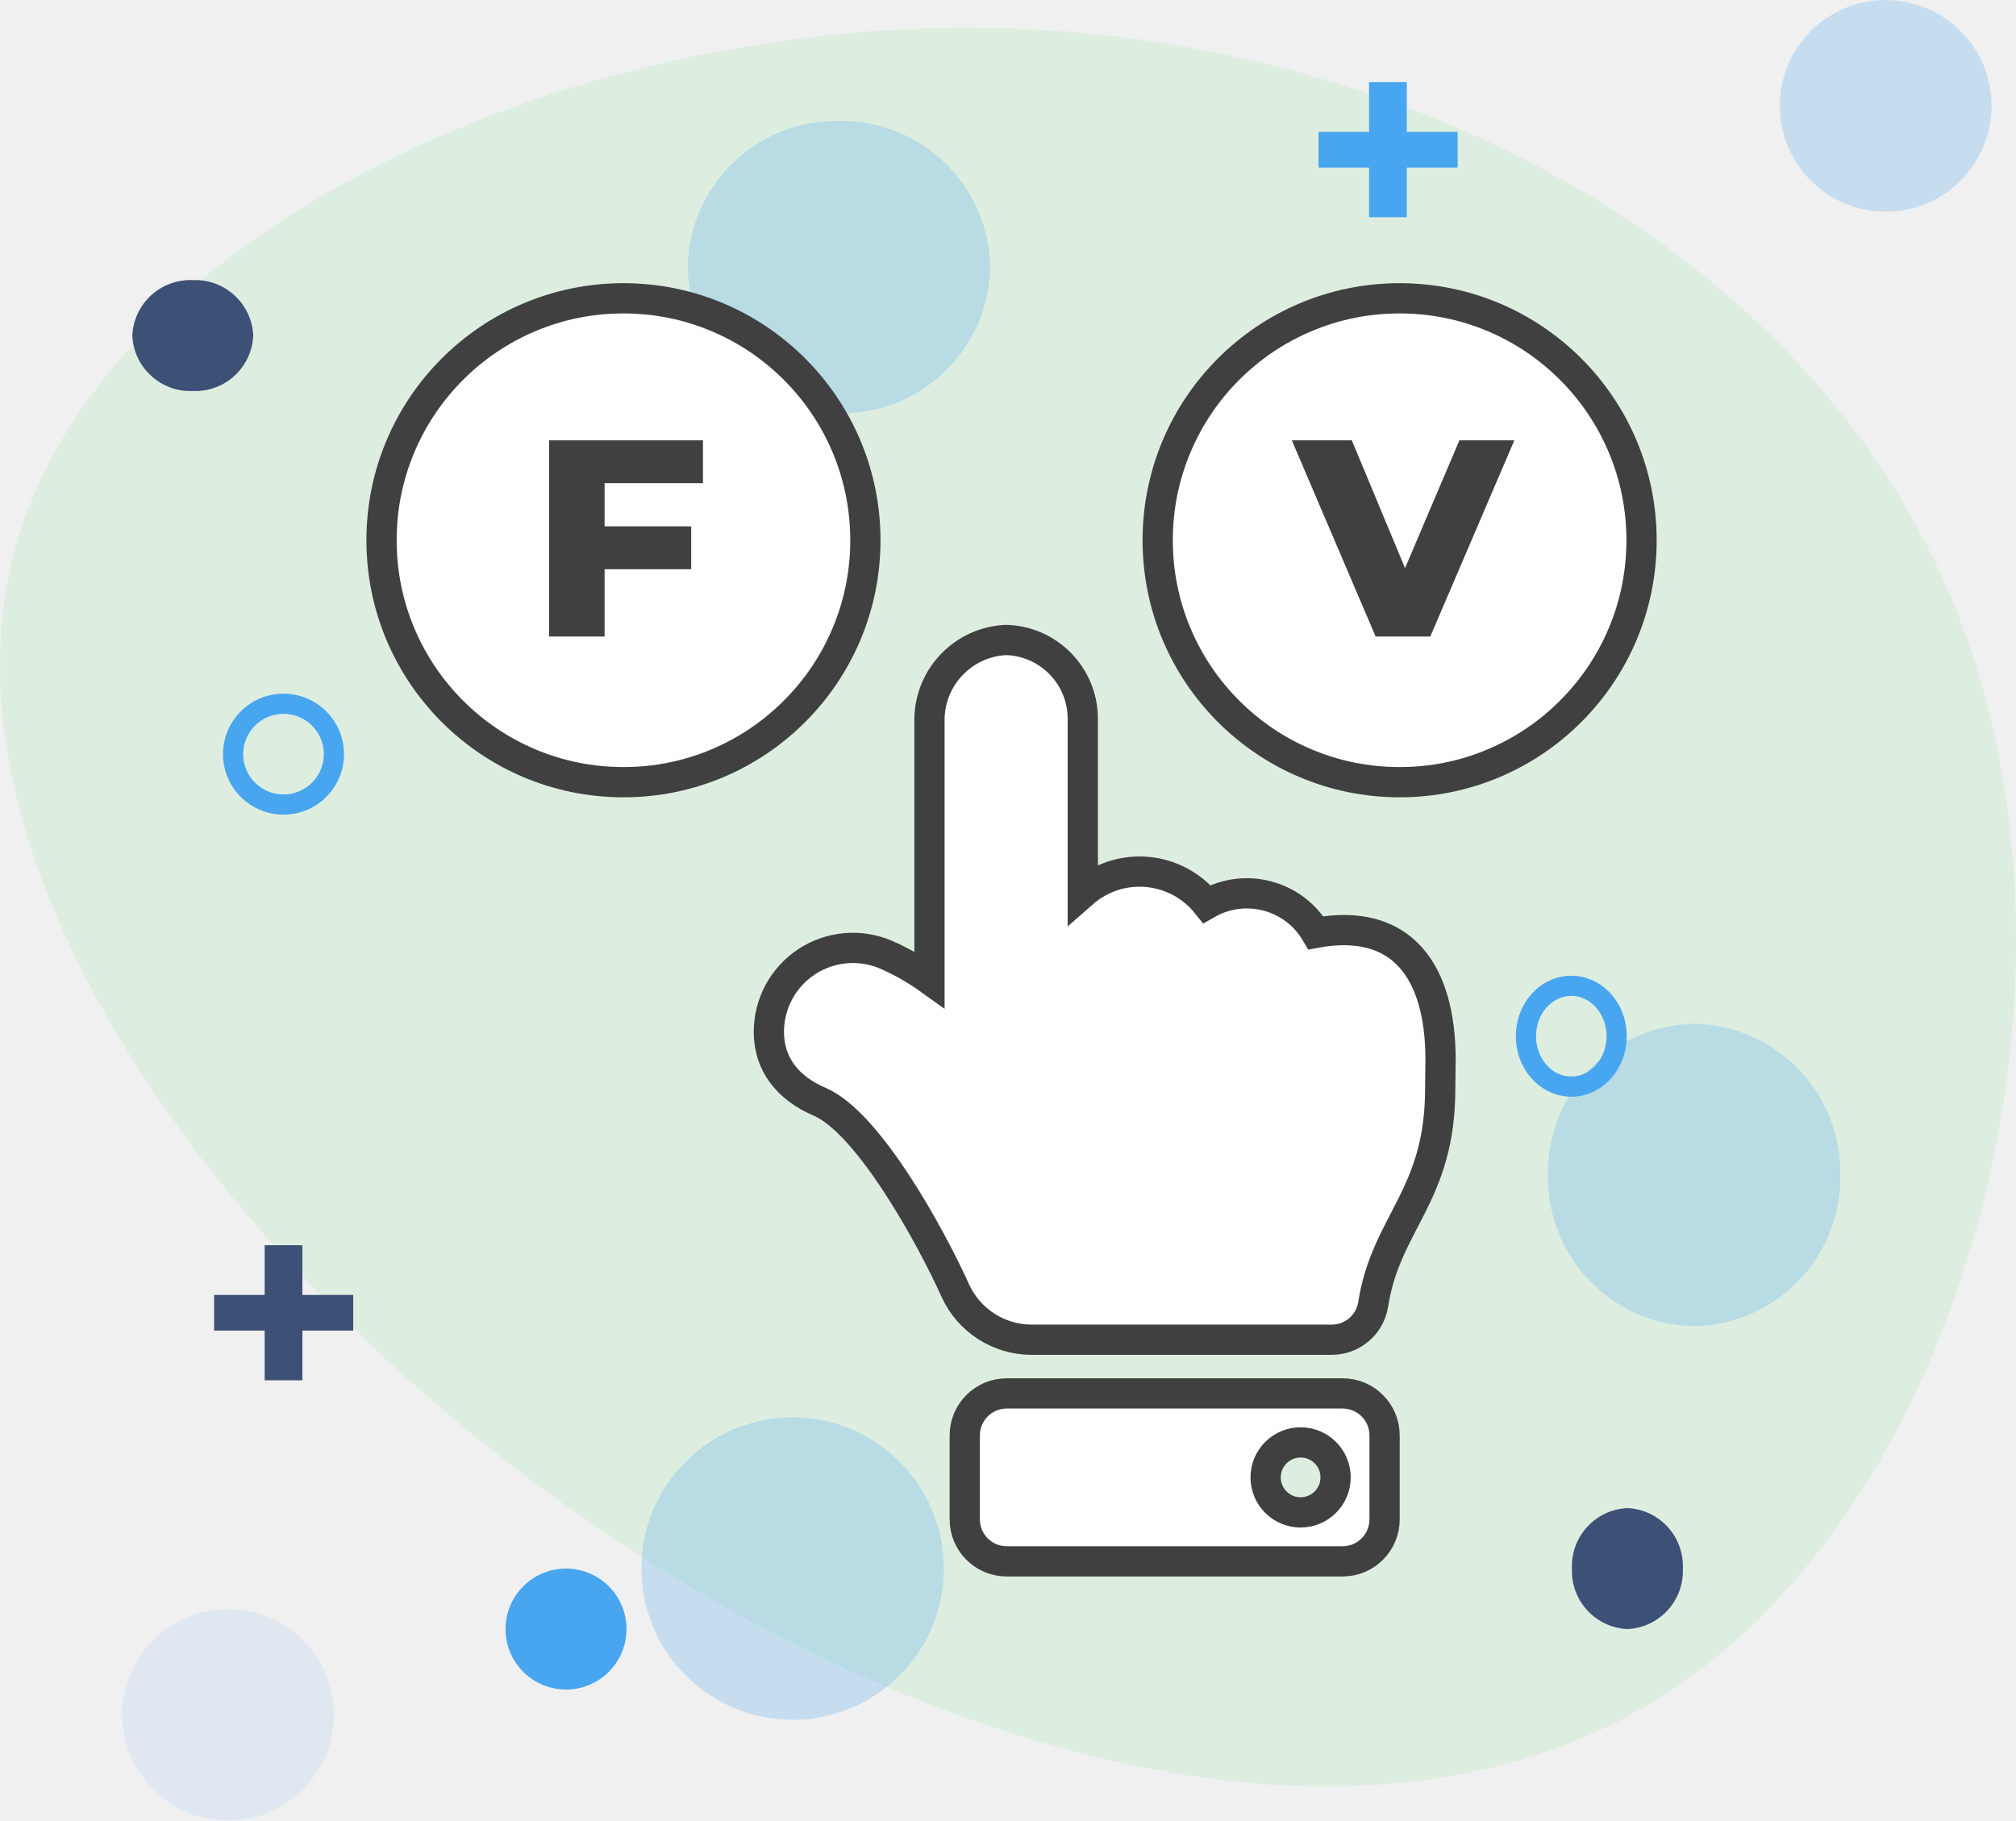
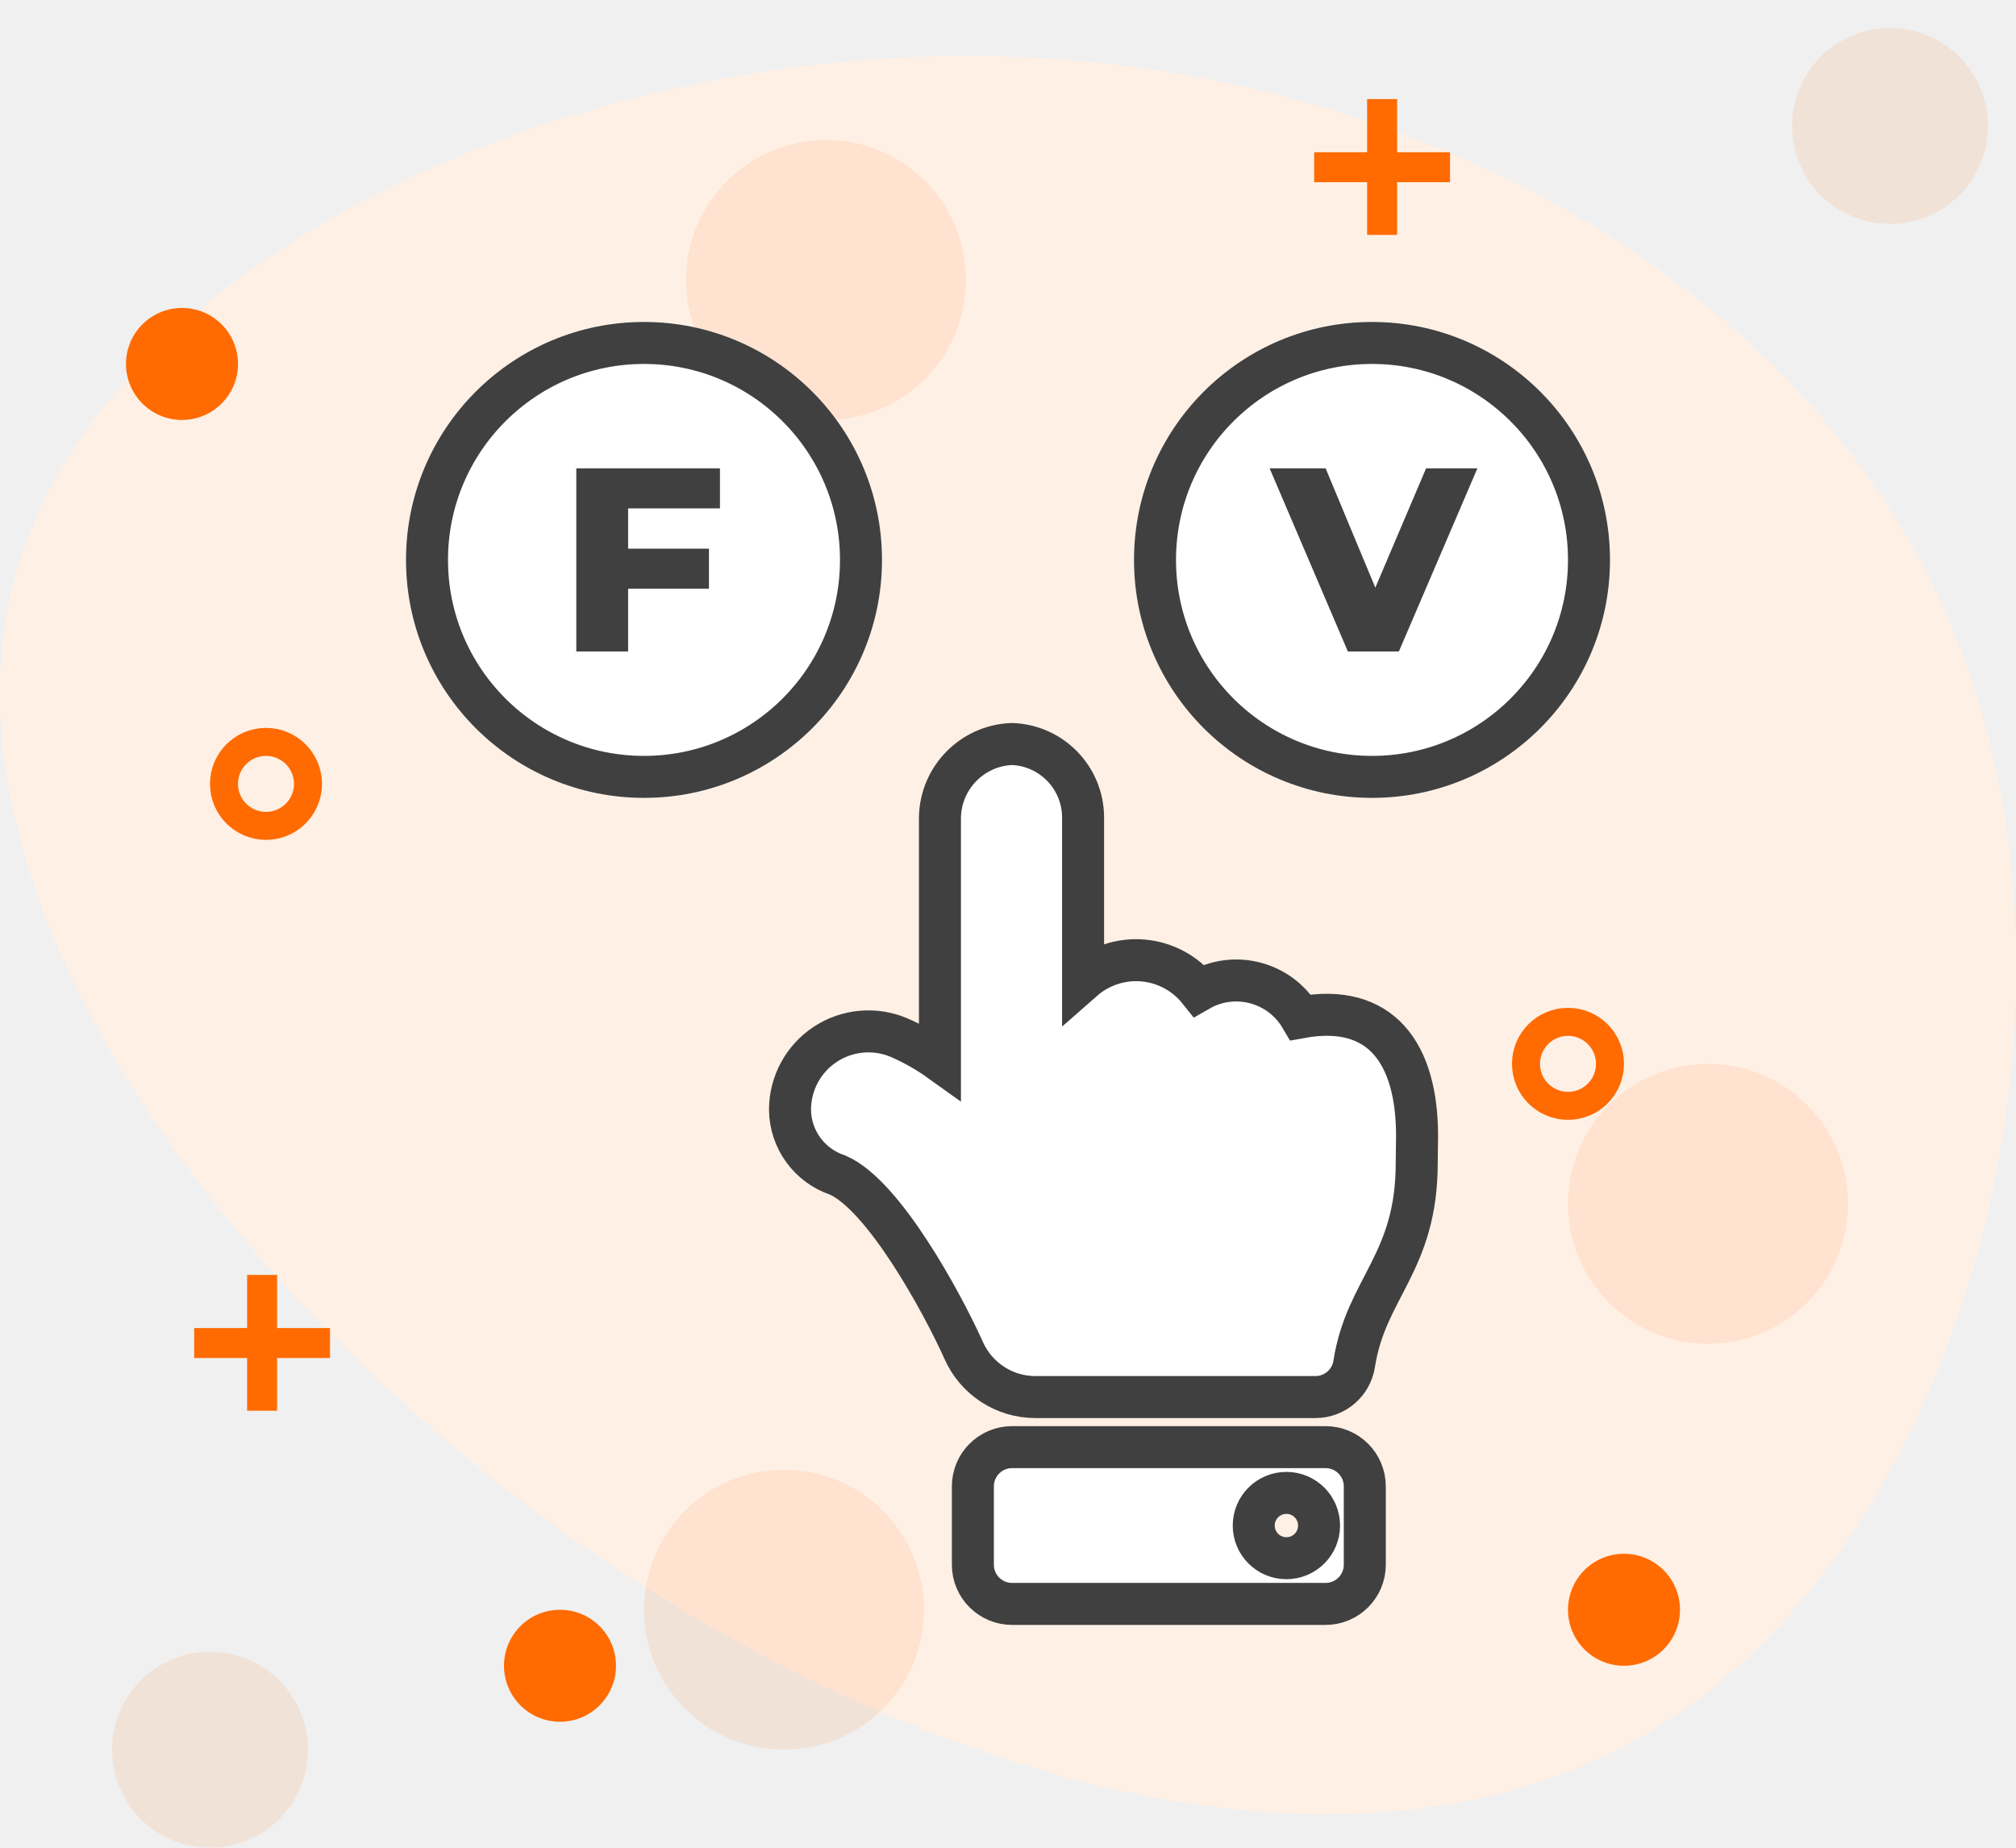
- <svg xmlns="http://www.w3.org/2000/svg" width="200" height="180.602" viewBox="0 0 200 180.602">
-   <g id="Grupo_144359" data-name="Grupo 144359" transform="translate(-231.166 -510.019)">
-     <g id="Grupo_144358" data-name="Grupo 144358">
-       <g id="Grupo_144357" data-name="Grupo 144357">
-         <g id="Grupo_144356" data-name="Grupo 144356">
-           <g id="Grupo_144355" data-name="Grupo 144355">
-             <g id="Grupo_144354" data-name="Grupo 144354">
-               <g id="Grupo_144353" data-name="Grupo 144353">
-                 <g id="Grupo_144352" data-name="Grupo 144352">
-                   <g id="Grupo_144351" data-name="Grupo 144351">
-                     <path id="blob_2_" data-name="blob(2)" d="M125.5.542c13.429,36.388-.144,86.639-29.457,105.555C66.726,125.158,21.818,112.74-13.993,86.892S-76.517,21.913-67.564-8.266c8.953-30.324,53.572-51.55,96.314-50.828C71.347-58.372,112.067-35.846,125.5.542Z" transform="translate(300.472 571.885)" fill="#a2e6b0" opacity="0.25" />
-                     <path id="Trazado_200983" data-name="Trazado 200983" d="M6.917-11.919H1.871v-4.93H-1.87v4.93H-6.887v3.538H-1.87v4.93H1.871v-4.93H6.917Z" transform="translate(341.102 628.241)" fill="#ff6b00" />
-                     <path id="Trazado_200984" data-name="Trazado 200984" d="M6.917-11.919H1.871v-4.93H-1.87v4.93H-6.887v3.538H-1.87v4.93H1.871v-4.93H6.917Z" transform="translate(259.292 650.393)" fill="#3d5075" />
-                     <path id="Trazado_200985" data-name="Trazado 200985" d="M6.917-11.919H1.871v-4.93H-1.87v4.93H-6.887v3.538H-1.87v4.93H1.871v-4.93H6.917Z" transform="translate(368.856 535.019)" fill="#48a5f0" />
-                     <path id="Trazado_200986" data-name="Trazado 200986" d="M6,0a5.766,5.766,0,0,1,6,5.5A5.766,5.766,0,0,1,6,11,5.766,5.766,0,0,1,0,5.5,5.766,5.766,0,0,1,6,0Z" transform="translate(244.291 537.807)" fill="#3d5075" />
-                     <path id="Trazado_200987" data-name="Trazado 200987" d="M6,0A6,6,0,1,1,0,6,6,6,0,0,1,6,0Z" transform="translate(281.319 665.62)" fill="#48a5f0" />
-                     <path id="Trazado_200988" data-name="Trazado 200988" d="M5.5,0A5.766,5.766,0,0,1,11,6a5.766,5.766,0,0,1-5.5,6A5.766,5.766,0,0,1,0,6,5.766,5.766,0,0,1,5.5,0Z" transform="translate(387.115 659.62)" fill="#3d5075" />
-                     <path id="Trazado_200989" data-name="Trazado 200989" d="M15,0A14.756,14.756,0,0,1,30,14.5,14.756,14.756,0,0,1,15,29,14.756,14.756,0,0,1,0,14.5,14.756,14.756,0,0,1,15,0Z" transform="translate(299.398 522.019)" fill="#48a5f0" opacity="0.25" />
-                     <path id="Trazado_200990" data-name="Trazado 200990" d="M14.5,0A14.756,14.756,0,0,1,29,15,14.756,14.756,0,0,1,14.5,30,14.756,14.756,0,0,1,0,15,14.756,14.756,0,0,1,14.5,0Z" transform="translate(384.736 611.579)" fill="#48a5f0" opacity="0.25" />
-                     <path id="Trazado_200991" data-name="Trazado 200991" d="M10.5,0A10.5,10.5,0,1,1,0,10.5,10.5,10.5,0,0,1,10.5,0Z" transform="translate(407.736 510.019)" fill="#48a5f0" opacity="0.25" />
-                     <path id="Trazado_200992" data-name="Trazado 200992" d="M10.5,0A10.5,10.5,0,1,1,0,10.5,10.5,10.5,0,0,1,10.5,0Z" transform="translate(243.291 669.62)" fill="#48a5f0" opacity="0.1" />
-                     <path id="Trazado_200993" data-name="Trazado 200993" d="M15,0A15,15,0,1,1,0,15,15,15,0,0,1,15,0Z" transform="translate(294.799 650.62)" fill="#48a5f0" opacity="0.25" />
-                     <g id="Trazado_200994" data-name="Trazado 200994" transform="translate(381.548 606.809)" fill="none">
-                       <path d="M5.5,0A5.766,5.766,0,0,1,11,6a5.766,5.766,0,0,1-5.5,6A5.766,5.766,0,0,1,0,6,5.766,5.766,0,0,1,5.5,0Z" stroke="none" />
-                       <path d="M 5.5 2 C 3.57 2 2 3.794 2 6 C 2 8.206 3.57 10 5.5 10 C 7.43 10 9 8.206 9 6 C 9 3.794 7.43 2 5.5 2 M 5.5 0 C 8.538 0 11 2.686 11 6 C 11 9.314 8.538 12 5.5 12 C 2.462 12 0 9.314 0 6 C 0 2.686 2.462 0 5.5 0 Z" stroke="none" fill="#48a5f0" />
-                     </g>
-                     <g id="Trazado_200995" data-name="Trazado 200995" transform="translate(253.291 578.83)" fill="none">
-                       <path d="M6,0A6,6,0,1,1,0,6,6,6,0,0,1,6,0Z" stroke="none" />
-                       <path d="M 6 2 C 3.794 2 2 3.794 2 6 C 2 8.206 3.794 10 6 10 C 8.206 10 10 8.206 10 6 C 10 3.794 8.206 2 6 2 M 6 0 C 9.314 0 12 2.686 12 6 C 12 9.314 9.314 12 6 12 C 2.686 12 0 9.314 0 6 C 0 2.686 2.686 0 6 0 Z" stroke="none" fill="#48a5f0" />
-                     </g>
-                     <path id="Icon_awesome-hand-point-right" data-name="Icon awesome-hand-point-right" d="M91.4,23.54a7.825,7.825,0,0,1-7.774,7.605H66.3a8.536,8.536,0,0,1-1.093,12.311,7.949,7.949,0,0,1-2.855,10.814c1.557,8.528-3.808,12.367-12.6,12.367-.477,0-2.3-.035-2.777-.034-10.754.029-13.344-5.391-21.472-6.649a4.16,4.16,0,0,1-3.517-4.113V26.076h0a8.33,8.33,0,0,1,4.939-7.609c5.013-2.255,16.557-8.51,18.661-13.418C46.941,1.891,49.3,0,52.529,0a8.335,8.335,0,0,1,7.656,11.611,23.586,23.586,0,0,1-2.456,4.324h25.9A7.951,7.951,0,0,1,91.4,23.54Zm-74.741.06V56.919a4.165,4.165,0,0,1-4.165,4.165H4.165A4.165,4.165,0,0,1,0,56.919V23.6a4.165,4.165,0,0,1,4.165-4.165h8.33A4.165,4.165,0,0,1,16.659,23.6ZM11.8,52.755A3.471,3.471,0,1,0,8.33,56.225,3.471,3.471,0,0,0,11.8,52.755Z" transform="translate(306.804 665.541) rotate(-90)" fill="#fff" />
-                     <path id="Icon_awesome-hand-point-right-2" data-name="Icon awesome-hand-point-right" d="M91.4,23.54a7.825,7.825,0,0,1-7.774,7.605H66.3a8.536,8.536,0,0,1-1.093,12.311,7.949,7.949,0,0,1-2.855,10.814c1.557,8.528-3.808,12.367-12.6,12.367-.477,0-2.3-.035-2.777-.034-10.754.029-13.344-5.391-21.472-6.649a4.16,4.16,0,0,1-3.517-4.113V26.076h0a8.33,8.33,0,0,1,4.939-7.609c5.013-2.255,16.557-8.51,18.661-13.418C46.941,1.891,49.3,0,52.529,0a8.335,8.335,0,0,1,7.656,11.611,23.586,23.586,0,0,1-2.456,4.324h25.9A7.951,7.951,0,0,1,91.4,23.54Zm-74.741.06V56.919a4.165,4.165,0,0,1-4.165,4.165H4.165A4.165,4.165,0,0,1,0,56.919V23.6a4.165,4.165,0,0,1,4.165-4.165h8.33A4.165,4.165,0,0,1,16.659,23.6ZM11.8,52.755A3.471,3.471,0,1,0,8.33,56.225,3.471,3.471,0,0,0,11.8,52.755Z" transform="translate(307.441 664.903) rotate(-90)" fill="none" stroke="#404040" stroke-width="3" />
-                     <g id="Trazado_200996" data-name="Trazado 200996" transform="translate(344.517 538.111)" fill="#fff">
-                       <path d="M 25.5 49.5 C 22.259 49.5 19.116 48.866 16.159 47.615 C 13.301 46.406 10.734 44.675 8.529 42.471 C 6.325 40.266 4.594 37.699 3.385 34.841 C 2.134 31.884 1.5 28.741 1.5 25.5 C 1.5 22.259 2.134 19.116 3.385 16.159 C 4.594 13.301 6.325 10.734 8.529 8.529 C 10.734 6.325 13.301 4.594 16.159 3.385 C 19.116 2.134 22.259 1.5 25.5 1.5 C 28.741 1.5 31.884 2.134 34.841 3.385 C 37.699 4.594 40.266 6.325 42.471 8.529 C 44.675 10.734 46.406 13.301 47.615 16.159 C 48.866 19.116 49.5 22.259 49.5 25.5 C 49.5 28.741 48.866 31.884 47.615 34.841 C 46.406 37.699 44.675 40.266 42.471 42.471 C 40.266 44.675 37.699 46.406 34.841 47.615 C 31.884 48.866 28.741 49.5 25.5 49.5 Z" stroke="none" />
-                       <path d="M 25.5 3 C 22.461 3 19.515 3.594 16.743 4.767 C 14.064 5.9 11.657 7.523 9.59 9.59 C 7.523 11.657 5.9 14.064 4.767 16.743 C 3.594 19.515 3 22.461 3 25.5 C 3 28.539 3.594 31.485 4.767 34.257 C 5.9 36.936 7.523 39.343 9.59 41.41 C 11.657 43.477 14.064 45.1 16.743 46.233 C 19.515 47.406 22.461 48 25.5 48 C 28.539 48 31.485 47.406 34.257 46.233 C 36.936 45.1 39.343 43.477 41.41 41.41 C 43.477 39.343 45.1 36.936 46.233 34.257 C 47.406 31.485 48 28.539 48 25.5 C 48 22.461 47.406 19.515 46.233 16.743 C 45.1 14.064 43.477 11.657 41.41 9.59 C 39.343 7.523 36.936 5.9 34.257 4.767 C 31.485 3.594 28.539 3 25.5 3 M 25.5 0 C 39.583 0 51 11.417 51 25.5 C 51 39.583 39.583 51 25.5 51 C 11.417 51 0 39.583 0 25.5 C 0 11.417 11.417 0 25.5 0 Z" stroke="none" fill="#404040" />
-                     </g>
-                     <path id="Trazado_23" data-name="Trazado 23" d="M14.137-14,5.8,5.463H.374L-7.94-14h5.95L3.293-1.321,8.687-14Z" transform="translate(367.262 567.696)" fill="#404040" />
-                     <g id="Trazado_200997" data-name="Trazado 200997" transform="translate(267.517 538.111)" fill="#fff">
-                       <path d="M 25.5 49.5 C 22.259 49.5 19.116 48.866 16.159 47.615 C 13.301 46.406 10.734 44.675 8.529 42.471 C 6.325 40.266 4.594 37.699 3.385 34.841 C 2.134 31.884 1.5 28.741 1.5 25.5 C 1.5 22.259 2.134 19.116 3.385 16.159 C 4.594 13.301 6.325 10.734 8.529 8.529 C 10.734 6.325 13.301 4.594 16.159 3.385 C 19.116 2.134 22.259 1.5 25.5 1.5 C 28.741 1.5 31.884 2.134 34.841 3.385 C 37.699 4.594 40.266 6.325 42.471 8.529 C 44.675 10.734 46.406 13.301 47.615 16.159 C 48.866 19.116 49.5 22.259 49.5 25.5 C 49.5 28.741 48.866 31.884 47.615 34.841 C 46.406 37.699 44.675 40.266 42.471 42.471 C 40.266 44.675 37.699 46.406 34.841 47.615 C 31.884 48.866 28.741 49.5 25.5 49.5 Z" stroke="none" />
-                       <path d="M 25.5 3 C 22.461 3 19.515 3.594 16.743 4.767 C 14.064 5.9 11.657 7.523 9.59 9.59 C 7.523 11.657 5.9 14.064 4.767 16.743 C 3.594 19.515 3 22.461 3 25.5 C 3 28.539 3.594 31.485 4.767 34.257 C 5.9 36.936 7.523 39.343 9.59 41.41 C 11.657 43.477 14.064 45.1 16.743 46.233 C 19.515 47.406 22.461 48 25.5 48 C 28.539 48 31.485 47.406 34.257 46.233 C 36.936 45.1 39.343 43.477 41.41 41.41 C 43.477 39.343 45.1 36.936 46.233 34.257 C 47.406 31.485 48 28.539 48 25.5 C 48 22.461 47.406 19.515 46.233 16.743 C 45.1 14.064 43.477 11.657 41.41 9.59 C 39.343 7.523 36.936 5.9 34.257 4.767 C 31.485 3.594 28.539 3 25.5 3 M 25.5 0 C 39.583 0 51 11.417 51 25.5 C 51 39.583 39.583 51 25.5 51 C 11.417 51 0 39.583 0 25.5 C 0 11.417 11.417 0 25.5 0 Z" stroke="none" fill="#404040" />
-                     </g>
-                     <path id="Trazado_22" data-name="Trazado 22" d="M.485-9.746v4.282H9.077V-1.21H.485V5.463H-5.02V-14H10.245v4.254Z" transform="translate(290.66 567.696)" fill="#404040" />
-                   </g>
-                 </g>
-               </g>
-             </g>
-           </g>
+ <svg xmlns="http://www.w3.org/2000/svg" width="144" height="132" viewBox="0 0 144 132">
+   <g id="Grupo_27" data-name="Grupo 27" transform="translate(-8 -13)">
+     <path id="blob_2_" data-name="blob(2)" d="M70.952-16.161c9.669,26.2-.1,62.38-21.209,76C28.637,73.562-3.7,64.621-29.48,46.011S-74.5-.774-68.052-22.5C-61.606-44.336-29.48-59.619,1.294-59.1,31.964-58.58,61.283-42.361,70.952-16.161Z" transform="translate(77.306 76.112)" fill="#fff0e5" />
+     <g id="Grupo_3" data-name="Grupo 3" transform="translate(-5.665 -4.676)">
+       <text id="_" data-name="+" transform="translate(92.665 104.676)" fill="#ff6b00" font-size="20" font-family="Montserrat-Bold, Montserrat" font-weight="700">
+         <tspan x="-5.99" y="0">+</tspan>
+       </text>
+       <text id="_2" data-name="+" transform="translate(32.665 120.676)" fill="#ff6b00" font-size="20" font-family="Montserrat-Bold, Montserrat" font-weight="700">
+         <tspan x="-5.99" y="0">+</tspan>
+       </text>
+       <text id="_3" data-name="+" transform="translate(112.665 36.676)" fill="#ff6b00" font-size="20" font-family="Montserrat-Bold, Montserrat" font-weight="700">
+         <tspan x="-5.99" y="0">+</tspan>
+       </text>
+       <circle id="Elipse_1" data-name="Elipse 1" cx="4" cy="4" r="4" transform="translate(22.665 39.676)" fill="#ff6b00" />
+       <circle id="Elipse_2" data-name="Elipse 2" cx="4" cy="4" r="4" transform="translate(49.665 132.676)" fill="#ff6b00" />
+       <circle id="Elipse_5" data-name="Elipse 5" cx="4" cy="4" r="4" transform="translate(125.665 128.676)" fill="#ff6b00" />
+       <circle id="Elipse_6" data-name="Elipse 6" cx="10" cy="10" r="10" transform="translate(62.665 27.676)" fill="#ff6b00" opacity="0.1" />
+       <circle id="Elipse_7" data-name="Elipse 7" cx="10" cy="10" r="10" transform="translate(125.665 93.676)" fill="#ff6b00" opacity="0.1" />
+       <circle id="Elipse_11" data-name="Elipse 11" cx="7" cy="7" r="7" transform="translate(141.665 19.676)" fill="#ff6b00" opacity="0.1" />
+       <circle id="Elipse_12" data-name="Elipse 12" cx="7" cy="7" r="7" transform="translate(21.665 135.676)" fill="#ff6b00" opacity="0.1" />
+       <circle id="Elipse_8" data-name="Elipse 8" cx="10" cy="10" r="10" transform="translate(59.665 122.676)" fill="#ff6b00" opacity="0.1" />
+       <g id="Elipse_3" data-name="Elipse 3" transform="translate(121.665 89.676)" fill="none" stroke="#ff6b00" stroke-width="2">
+         <circle cx="4" cy="4" r="4" stroke="none" />
+         <circle cx="4" cy="4" r="3" fill="none" />
+       </g>
+       <g id="Elipse_4" data-name="Elipse 4" transform="translate(28.665 69.676)" fill="none" stroke="#ff6b00" stroke-width="2">
+         <circle cx="4" cy="4" r="4" stroke="none" />
+         <circle cx="4" cy="4" r="3" fill="none" />
+       </g>
+     </g>
+     <g id="Grupo_4" data-name="Grupo 4" transform="translate(9 20.651)">
+       <path id="Icon_awesome-hand-point-right" data-name="Icon awesome-hand-point-right" d="M61.431,15.822a5.259,5.259,0,0,1-5.225,5.112H44.56a5.737,5.737,0,0,1-.735,8.275,5.343,5.343,0,0,1-1.919,7.268c1.047,5.732-2.56,8.312-8.468,8.312-.32,0-1.548-.024-1.866-.023-7.228.02-8.968-3.623-14.431-4.469a2.8,2.8,0,0,1-2.364-2.765V17.526h0a5.6,5.6,0,0,1,3.32-5.114C21.467,10.9,29.226,6.692,30.64,3.393A4.971,4.971,0,0,1,35.305,0a5.6,5.6,0,0,1,5.146,7.8A15.853,15.853,0,0,1,38.8,10.71H56.206a5.344,5.344,0,0,1,5.225,5.112ZM11.2,15.862V38.256a2.8,2.8,0,0,1-2.8,2.8H2.8a2.8,2.8,0,0,1-2.8-2.8V15.862a2.8,2.8,0,0,1,2.8-2.8H8.4A2.8,2.8,0,0,1,11.2,15.862ZM7.931,35.457A2.333,2.333,0,1,0,5.6,37.79,2.333,2.333,0,0,0,7.931,35.457Z" transform="translate(55 107.36) rotate(-90)" fill="#fff" />
+       <path id="Icon_awesome-hand-point-right-2" data-name="Icon awesome-hand-point-right" d="M61.431,15.822a5.259,5.259,0,0,1-5.225,5.112H44.56a5.737,5.737,0,0,1-.735,8.275,5.343,5.343,0,0,1-1.919,7.268c1.047,5.732-2.56,8.312-8.468,8.312-.32,0-1.548-.024-1.866-.023-7.228.02-8.968-3.623-14.431-4.469a2.8,2.8,0,0,1-2.364-2.765V17.526h0a5.6,5.6,0,0,1,3.32-5.114C21.467,10.9,29.226,6.692,30.64,3.393A4.971,4.971,0,0,1,35.305,0a5.6,5.6,0,0,1,5.146,7.8A15.853,15.853,0,0,1,38.8,10.71H56.206a5.344,5.344,0,0,1,5.225,5.112ZM11.2,15.862V38.256a2.8,2.8,0,0,1-2.8,2.8H2.8a2.8,2.8,0,0,1-2.8-2.8V15.862a2.8,2.8,0,0,1,2.8-2.8H8.4A2.8,2.8,0,0,1,11.2,15.862ZM7.931,35.457A2.333,2.333,0,1,0,5.6,37.79,2.333,2.333,0,0,0,7.931,35.457Z" transform="translate(55.429 106.931) rotate(-90)" fill="none" stroke="#404040" stroke-width="3" />
+     </g>
+     <g id="Grupo_7" data-name="Grupo 7" transform="translate(2.018 1.181)">
+       <g id="Grupo_5" data-name="Grupo 5" transform="translate(87.326 35)">
+         <g id="Elipse_10" data-name="Elipse 10" transform="translate(-0.344 -0.181)" fill="#fff" stroke="#404040" stroke-width="3">
+           <circle cx="17" cy="17" r="17" stroke="none" />
+           <circle cx="17" cy="17" r="15.5" fill="none" />
        </g>
+         <path id="Trazado_23" data-name="Trazado 23" d="M6.9-14,1.292-.919H-2.352L-7.94-14h4L-.39-5.478,3.235-14Z" transform="translate(17.284 24.278)" fill="#404040" />
+       </g>
+       <g id="Grupo_6" data-name="Grupo 6" transform="translate(35 35)">
+         <g id="Elipse_9" data-name="Elipse 9" transform="translate(-0.018 -0.181)" fill="#fff" stroke="#404040" stroke-width="3">
+           <circle cx="17" cy="17" r="17" stroke="none" />
+           <circle cx="17" cy="17" r="15.5" fill="none" />
+         </g>
+         <path id="Trazado_22" data-name="Trazado 22" d="M-1.32-11.141v2.878H4.455V-5.4H-1.32V-.919h-3.7V-14H5.24v2.859Z" transform="translate(17.167 24.278)" fill="#404040" />
      </g>
    </g>
  </g>
</svg>
